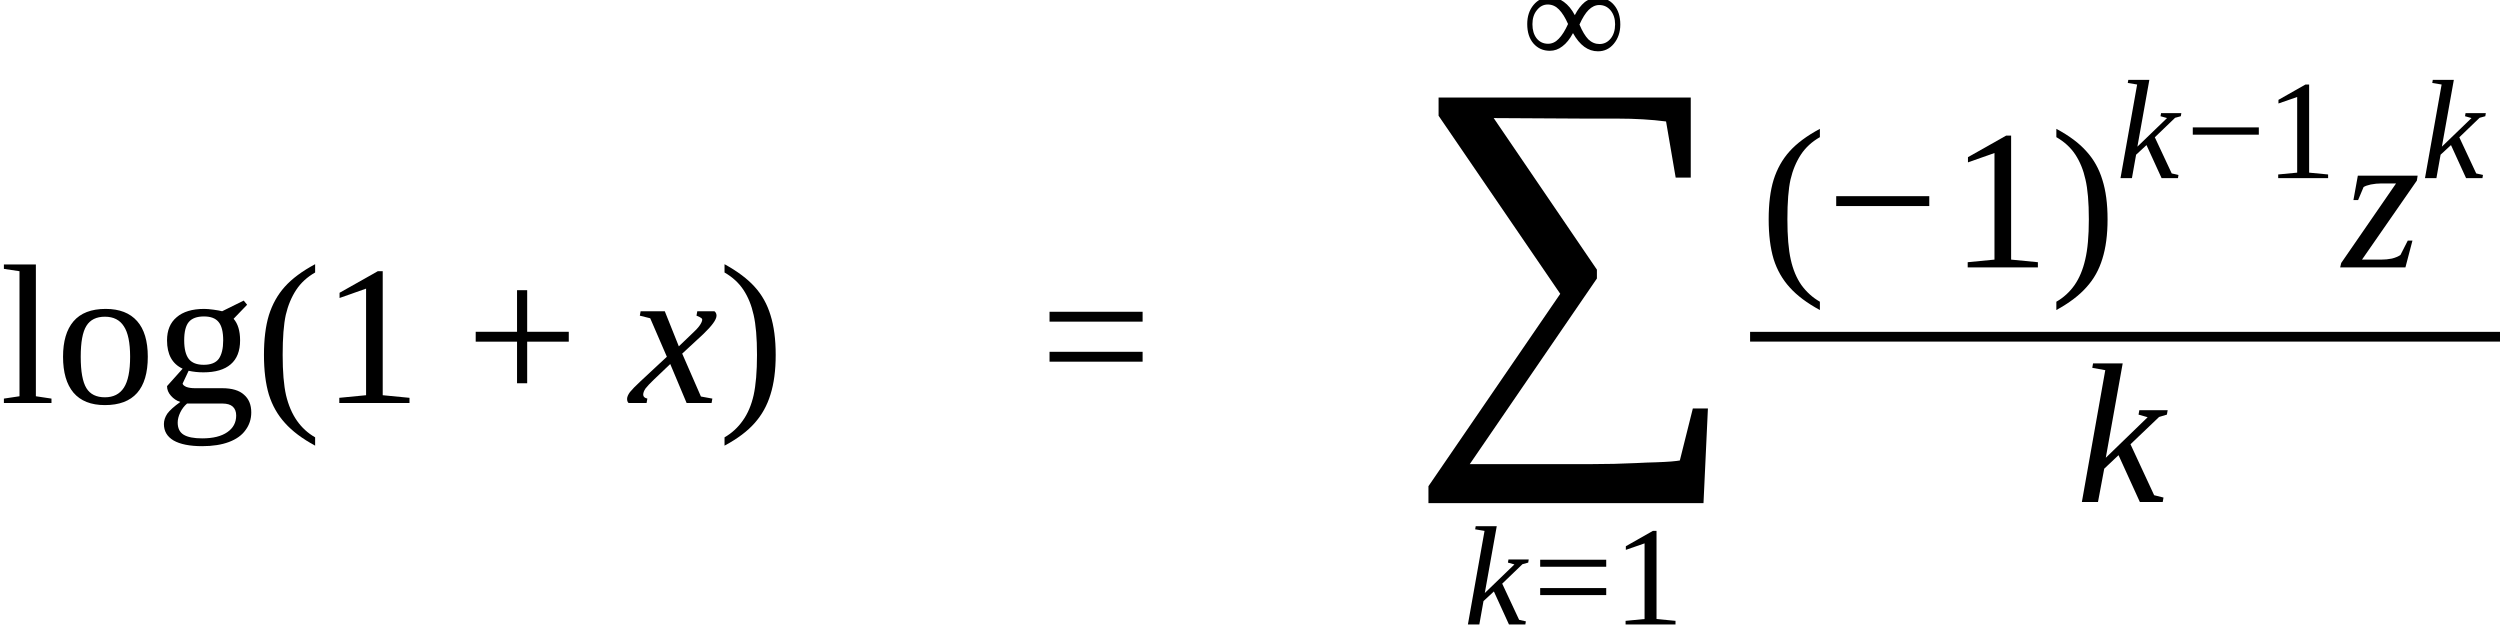
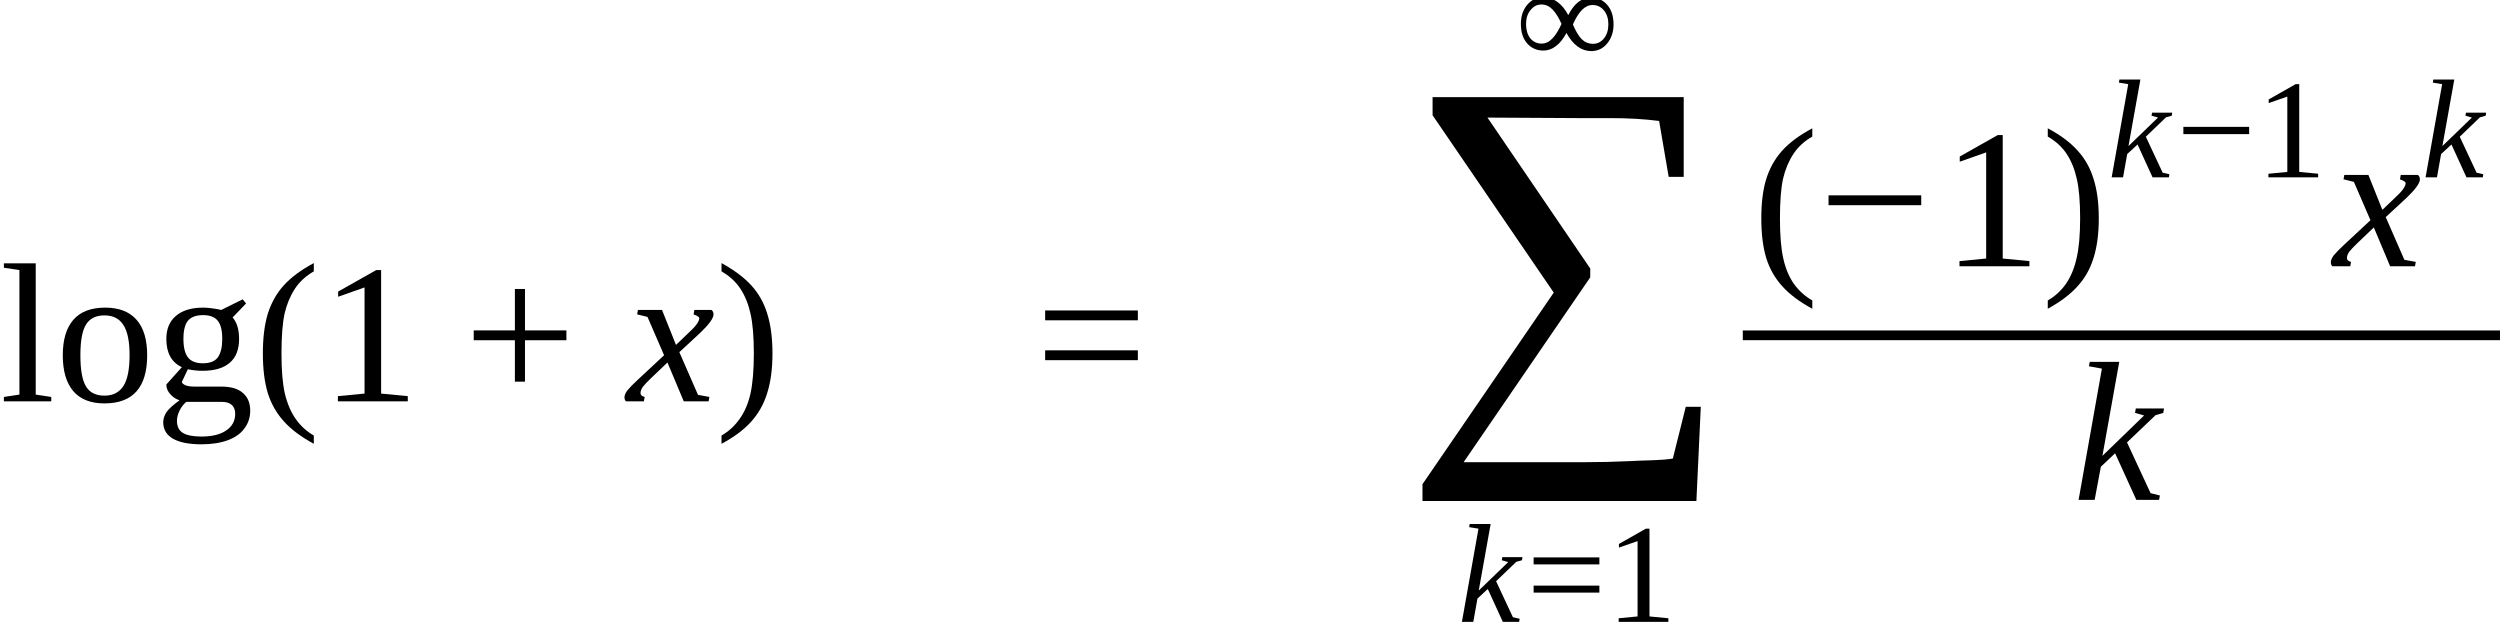
- <svg xmlns="http://www.w3.org/2000/svg" height="37.632pt" width="150.254pt" viewBox="0 -24.222 150.254 37.632">
+ <svg xmlns="http://www.w3.org/2000/svg" height="37.632pt" width="150.883pt" viewBox="0 -24.222 150.883 37.632">
  <text font-size="12" text-anchor="middle" y="0" x="7.667" font-family="Times New Roman" fill="black">log</text>
  <g transform="translate(15.33398, 0)">
    <g transform="translate(0, -3.984375)">
      <text font-size="12.013" transform="scale(0.998927, 1)" text-anchor="middle" y="3.982" x="2" font-family="Times New Roman" fill="black">(</text>
    </g>
    <g transform="translate(3.996094, 0)">
      <text font-size="12" text-anchor="middle" y="0" x="3" font-family="Times New Roman" fill="black">1</text>
      <g transform="translate(8.666664, -3.984375)">
        <text font-size="12" text-anchor="middle" y="3.984" x="3.384" font-family="Times New Roman" fill="black">+</text>
      </g>
      <g transform="translate(18.10091, 0)">
        <text font-size="12" text-anchor="middle" y="0" x="3.062" font-family="Times New Roman" font-style="italic" fill="black">x</text>
      </g>
    </g>
    <g transform="translate(27.82161, -3.984375)">
      <text font-size="12.013" transform="scale(0.998927, 1)" text-anchor="middle" y="3.982" x="2" font-family="Times New Roman" fill="black">)</text>
    </g>
  </g>
  <g transform="translate(47.15169, 0)" />
  <g transform="translate(62.48502, -3.984375)">
    <text font-size="12" text-anchor="middle" y="3.984" x="3.384" font-family="Times New Roman" fill="black">=</text>
  </g>
  <g transform="translate(72.58594, 0)" />
  <g transform="translate(84.58594, -3.984375)">
    <text font-size="28.071" text-anchor="middle" y="4.014" x="10.006" font-family="Times New Roman" fill="black">∑</text>
-     <g transform="translate(3.386822, 17.29465)">
+     <g transform="translate(3.395142, 17.29465)">
      <text font-size="8.52" text-anchor="middle" y="0" x="1.891" font-family="Times New Roman" font-style="italic" fill="black">k</text>
-       <g transform="translate(4.172637, -2.828906)">
+       <g transform="translate(4.155996, -2.828906)">
        <text font-size="8.52" text-anchor="middle" y="2.829" x="2.402" font-family="Times New Roman" fill="black">=</text>
      </g>
-       <g transform="translate(8.977617, 0)">
+       <g transform="translate(8.960977, 0)">
        <text font-size="8.52" text-anchor="middle" y="0" x="2.13" font-family="Times New Roman" fill="black">1</text>
      </g>
    </g>
    <g transform="translate(6.968716, -16.31045)">
      <text font-size="8.52" text-anchor="middle" y="0" x="3.037" font-family="Times New Roman" font-style="italic" fill="black">∞</text>
    </g>
  </g>
  <g transform="translate(105.1831, -3.984375)">
    <g transform="translate(0.585938, -4.166016)">
      <g transform="translate(0, -3.984375)">
        <text font-size="12" text-anchor="middle" y="3.984" x="1.998" font-family="Times New Roman" fill="black">(</text>
      </g>
      <g transform="translate(3.996094, 0)">
        <g transform="translate(0, -3.984375)">
          <text font-size="12" text-anchor="middle" y="3.984" x="3.384" font-family="Times New Roman" fill="black">−</text>
        </g>
        <g transform="translate(7.434245, 0)">
          <text font-size="12" text-anchor="middle" y="0" x="3" font-family="Times New Roman" fill="black">1</text>
        </g>
      </g>
      <g transform="translate(17.43034, -3.984375)">
        <text font-size="12" text-anchor="middle" y="3.984" x="1.998" font-family="Times New Roman" fill="black">)</text>
      </g>
      <g transform="translate(21.42643, -5.367188)">
        <text font-size="8.52" text-anchor="middle" y="0" x="1.891" font-family="Times New Roman" font-style="italic" fill="black">k</text>
-         <g transform="translate(4.172637, -2.828906)">
+         <g transform="translate(4.155996, -2.828906)">
          <text font-size="8.52" text-anchor="middle" y="2.829" x="2.402" font-family="Times New Roman" fill="black">−</text>
        </g>
-         <g transform="translate(8.977617, 0)">
+         <g transform="translate(8.960977, 0)">
          <text font-size="8.52" text-anchor="middle" y="0" x="2.13" font-family="Times New Roman" fill="black">1</text>
        </g>
      </g>
-       <g transform="translate(34.66405, 0)">
-         <text font-size="12" text-anchor="middle" y="0" x="2.692" font-family="Times New Roman" font-style="italic" fill="black">z</text>
-         <g transform="translate(5.0625, -5.367188)">
+       <g transform="translate(34.64741, 0)">
+         <text font-size="12" text-anchor="middle" y="0" x="3.062" font-family="Times New Roman" font-style="italic" fill="black">x</text>
+         <g transform="translate(5.724609, -5.367188)">
          <text font-size="8.52" text-anchor="middle" y="0" x="1.891" font-family="Times New Roman" font-style="italic" fill="black">k</text>
        </g>
      </g>
    </g>
-     <g transform="translate(19.59705, 9.931641)">
+     <g transform="translate(19.92319, 9.931641)">
      <text font-size="12" text-anchor="middle" y="0" x="2.663" font-family="Times New Roman" font-style="italic" fill="black">k</text>
    </g>
-     <line y2="0" stroke-width="0.586" x2="45.071" stroke="black" stroke-linecap="butt" stroke-dasharray="none" y1="0" x1="0" fill="none" />
+     <line stroke-width="0.586" x1="0" y1="0" stroke="black" stroke-linecap="butt" stroke-dasharray="none" x2="45.7" y2="0" fill="none" />
  </g>
</svg>
